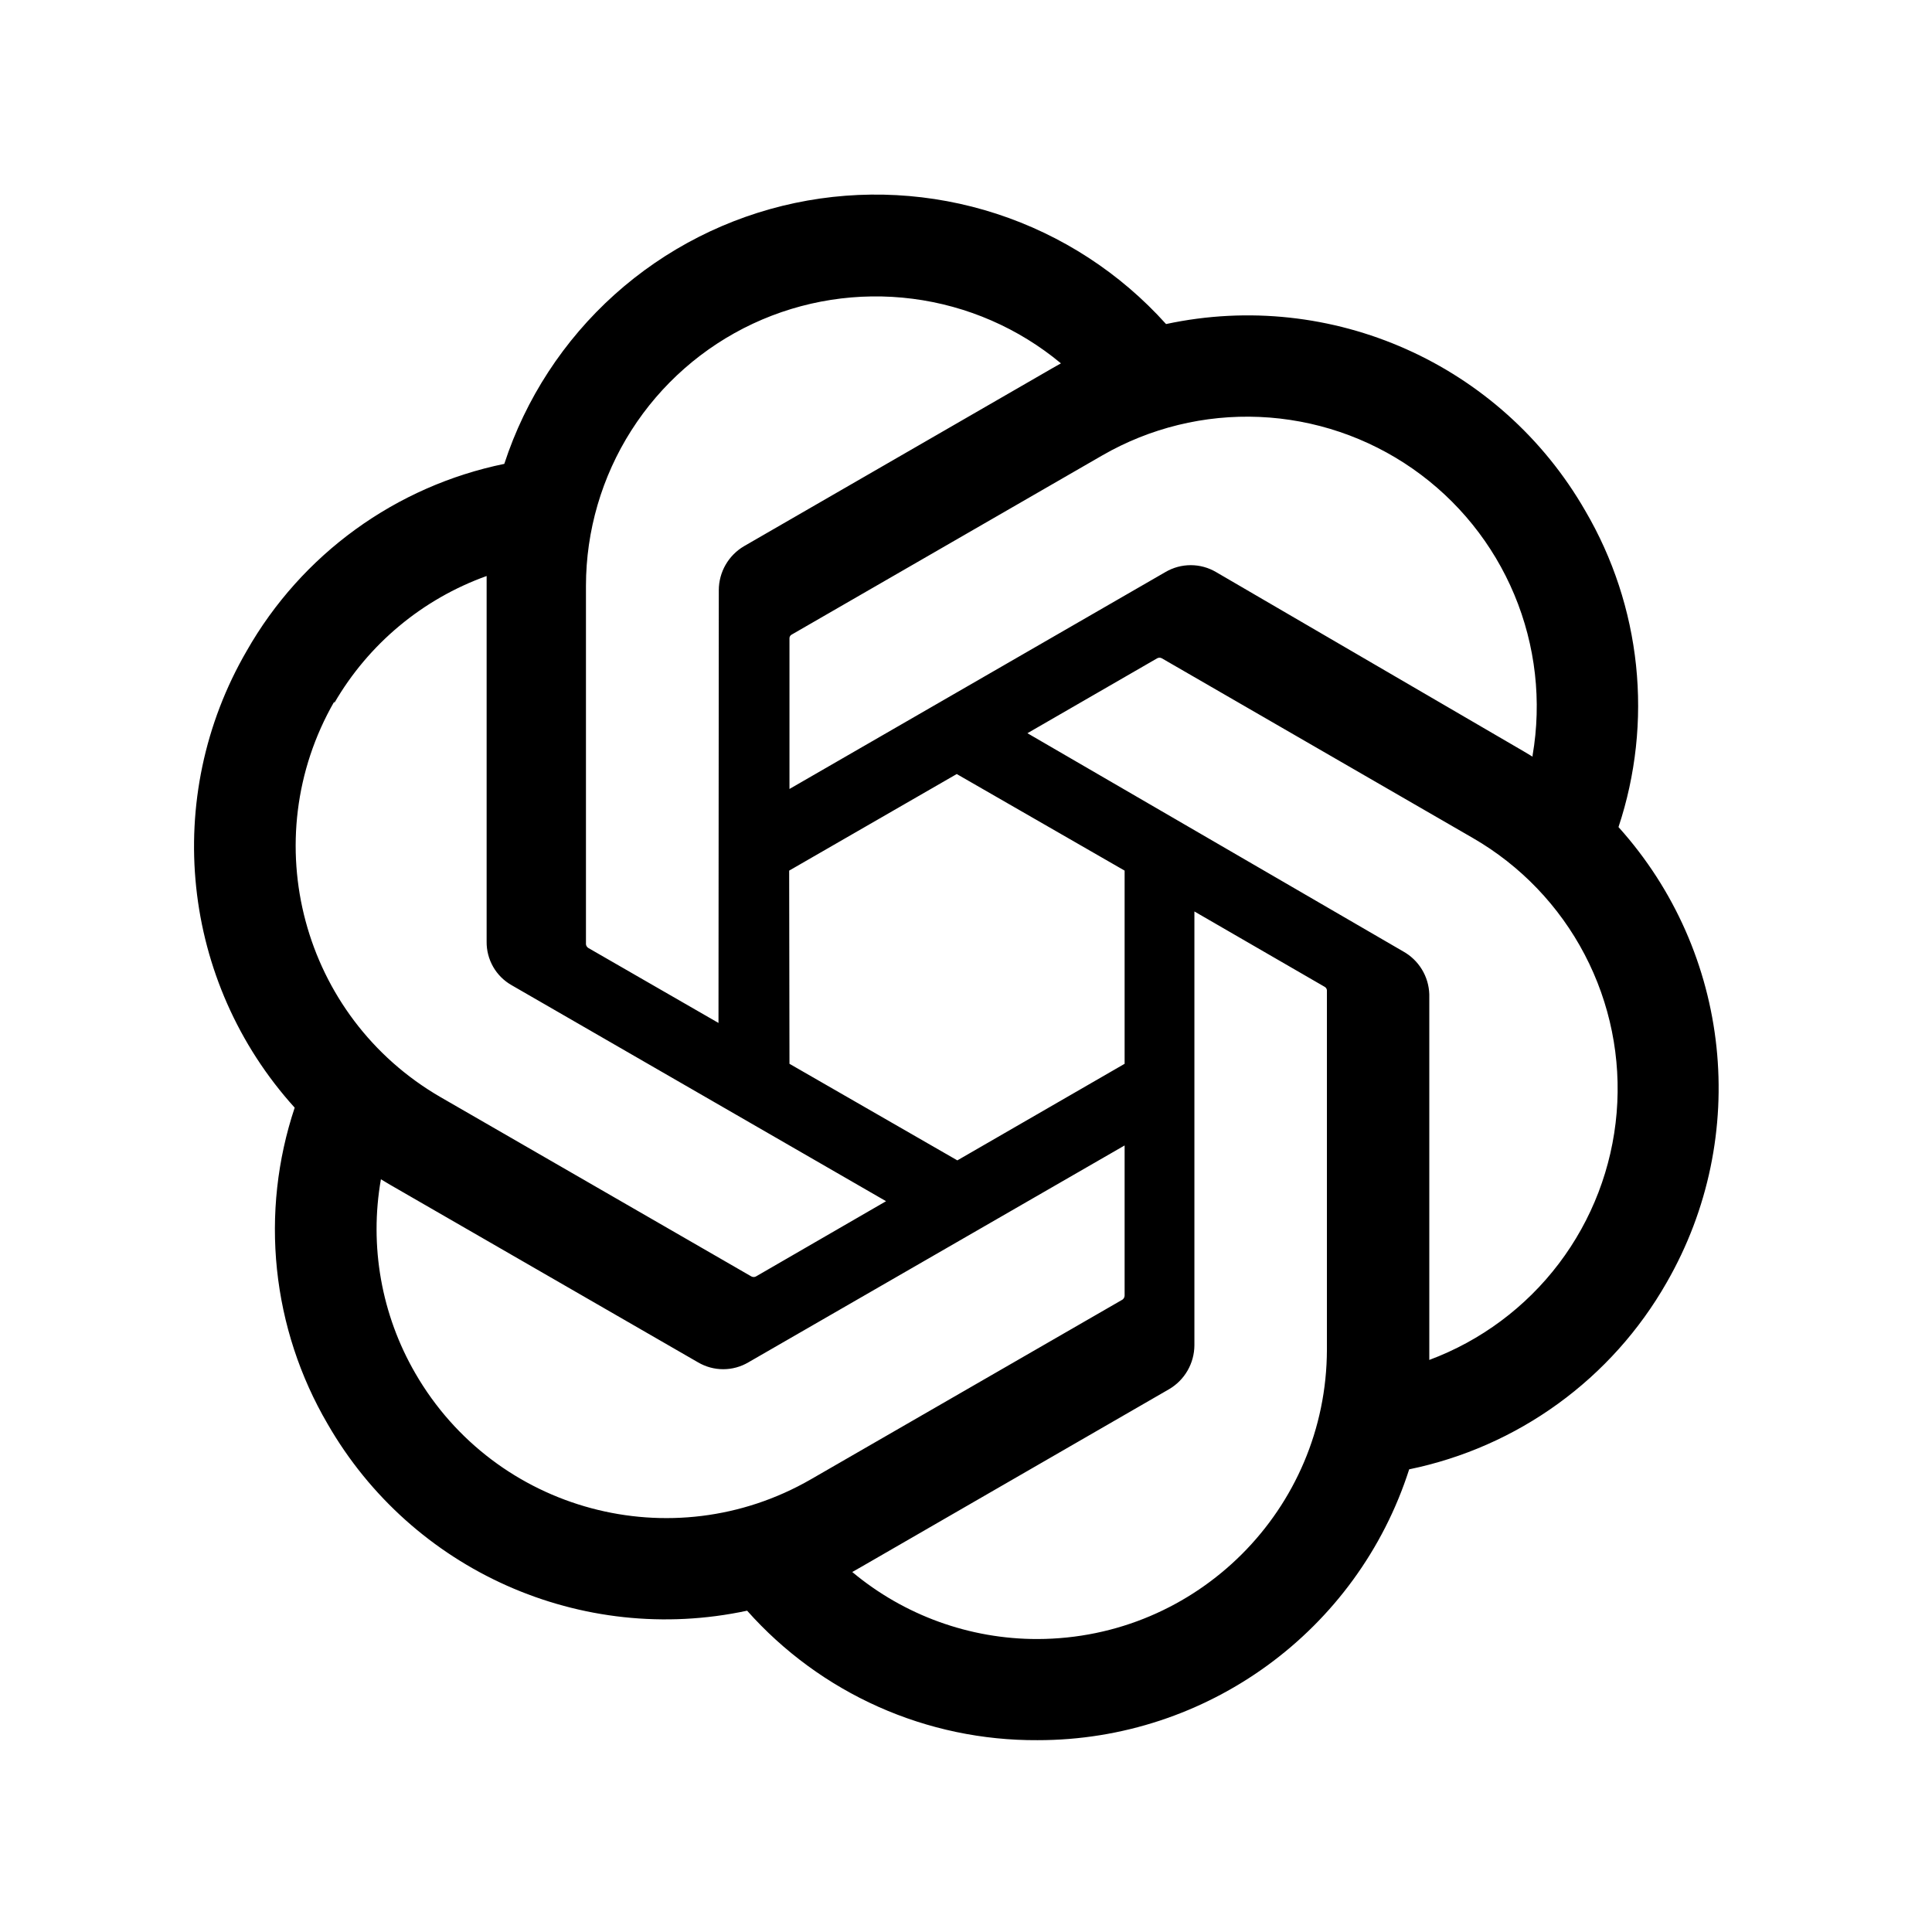
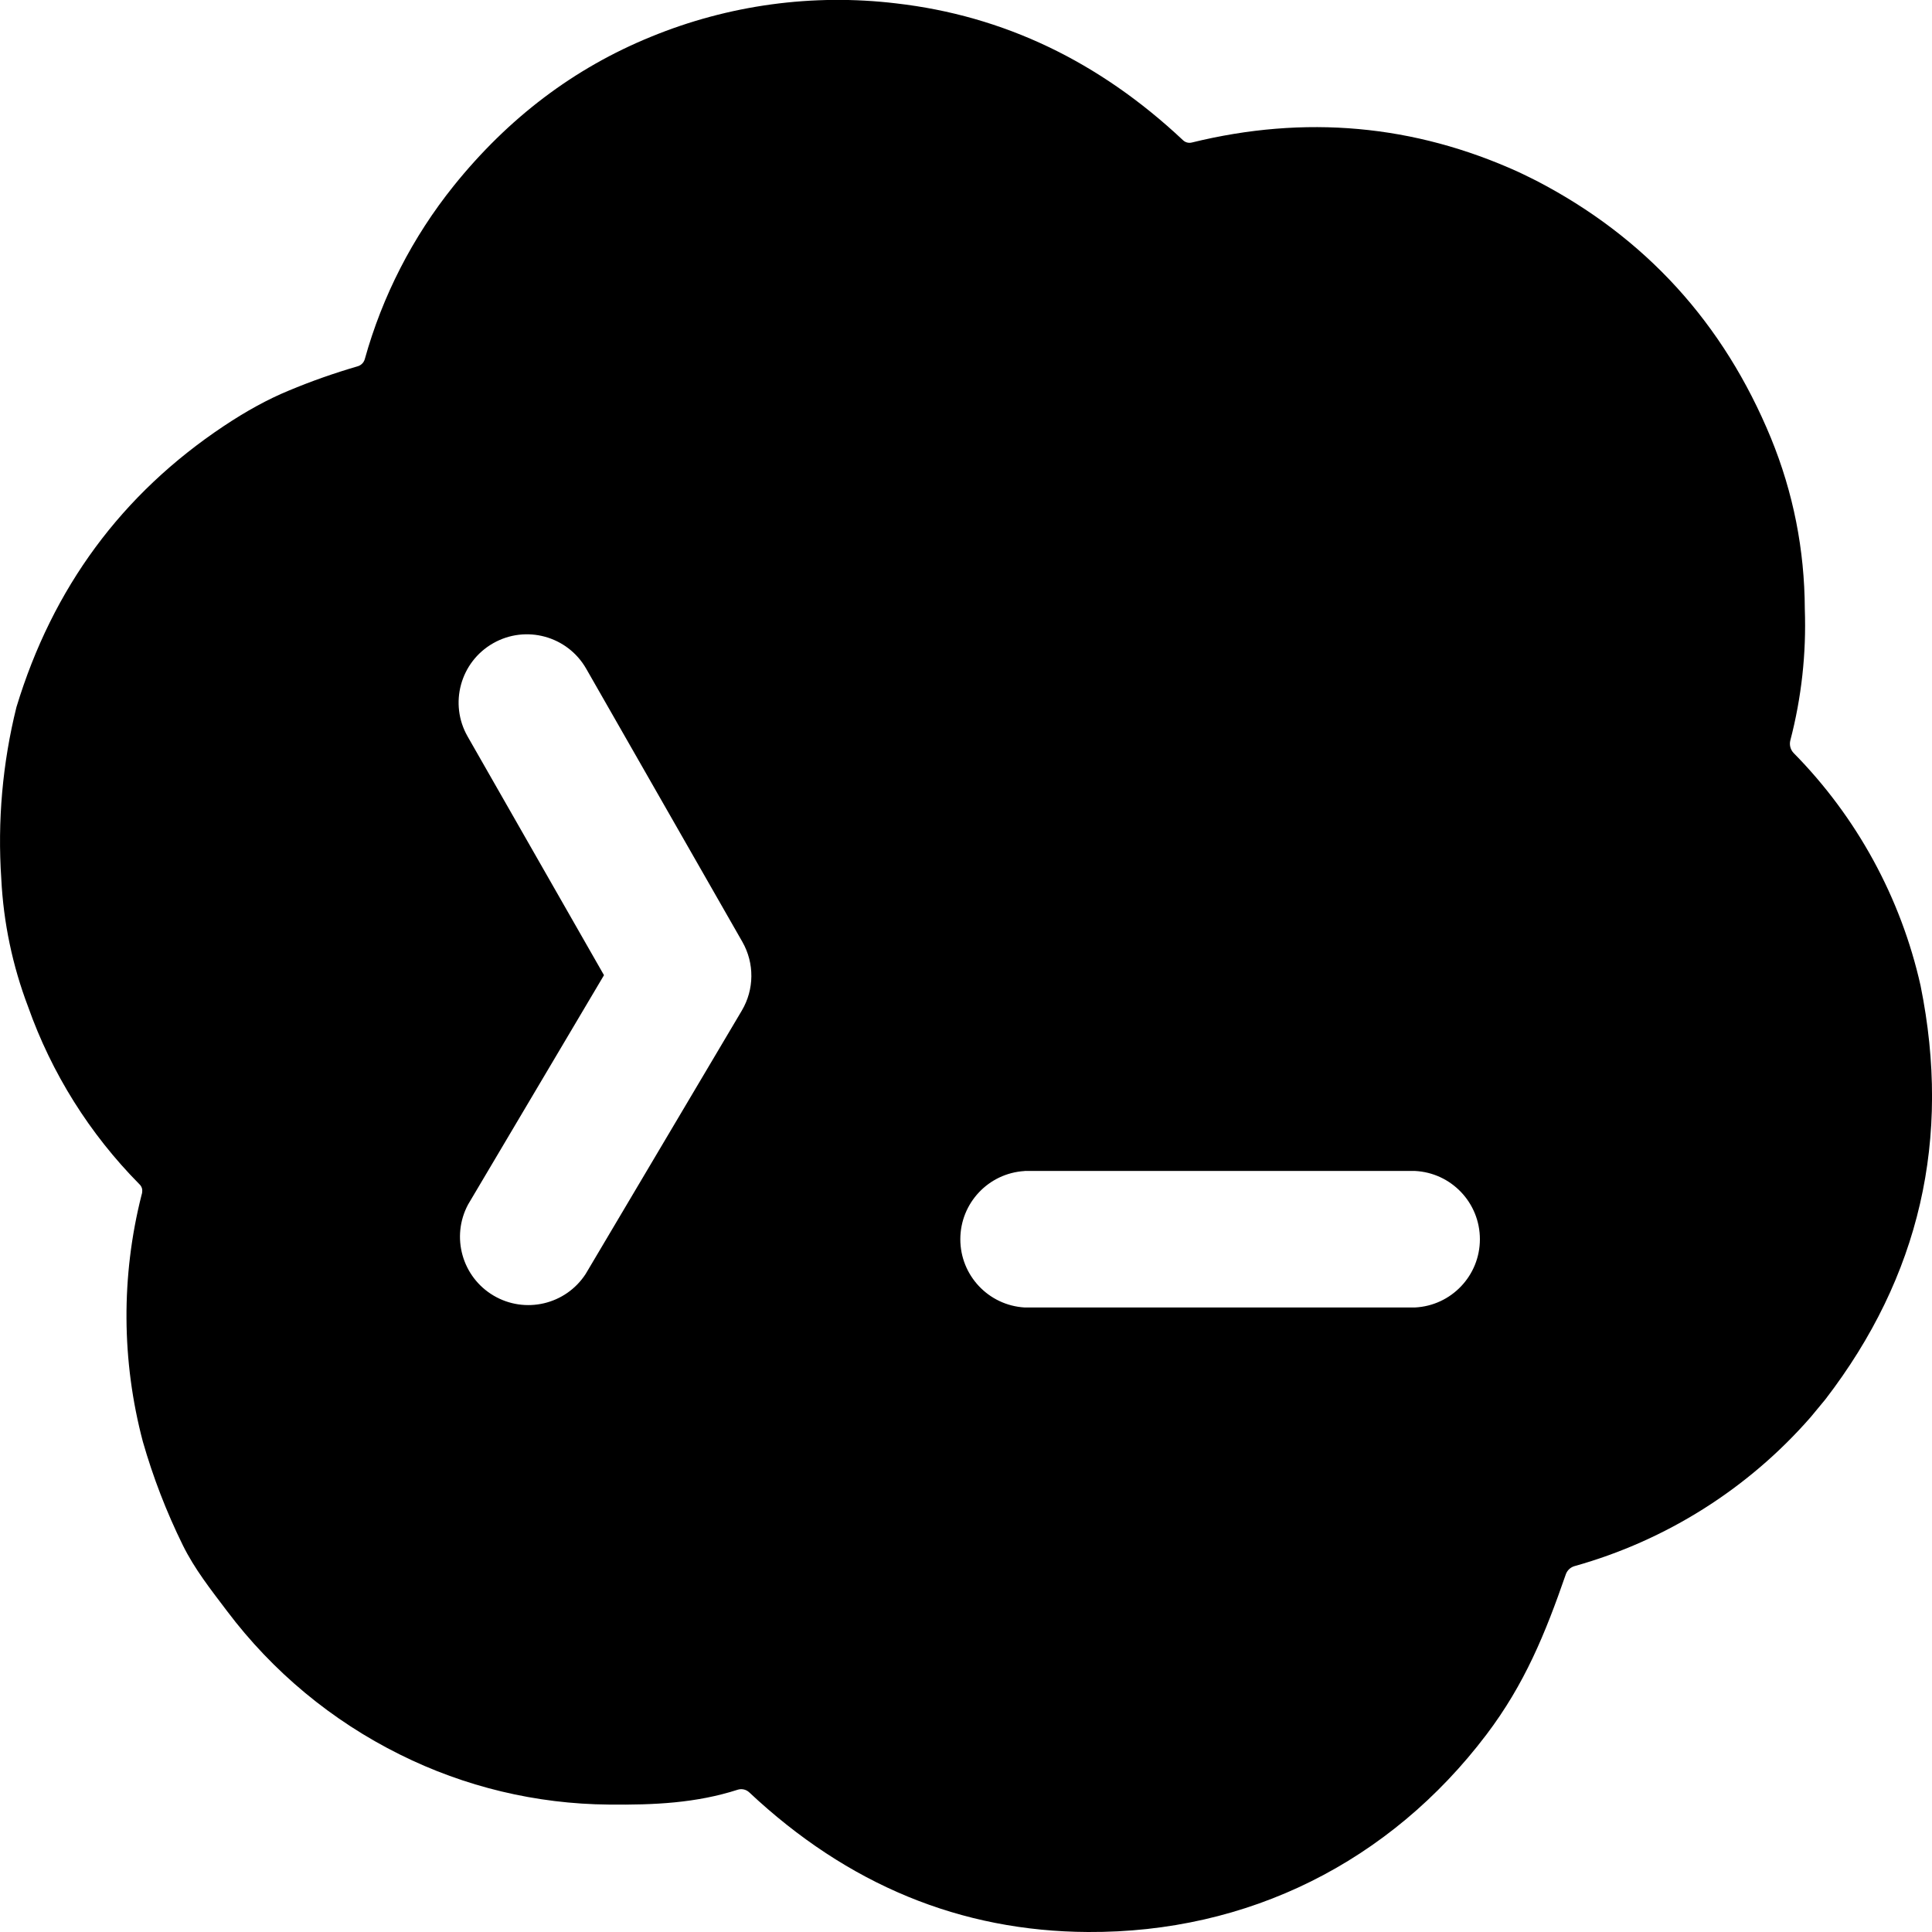
- <svg xmlns="http://www.w3.org/2000/svg" width="100" height="100" viewBox="0 0 100 100" fill="none">
-   <path d="M83.773 42.809C84.668 40.115 84.977 37.261 84.681 34.438C84.384 31.616 83.489 28.889 82.054 26.439C77.691 18.844 68.92 14.937 60.355 16.773C57.983 14.134 54.959 12.167 51.586 11.067C48.214 9.968 44.611 9.775 41.14 10.508C37.669 11.242 34.453 12.876 31.813 15.245C29.174 17.616 27.204 20.638 26.102 24.01C23.321 24.581 20.694 25.738 18.396 27.405C16.098 29.072 14.182 31.21 12.777 33.677C8.365 41.261 9.367 50.827 15.253 57.333C14.355 60.025 14.042 62.878 14.336 65.701C14.63 68.524 15.523 71.252 16.956 73.702C21.325 81.3 30.101 85.207 38.671 83.369C40.555 85.49 42.871 87.186 45.462 88.342C48.054 89.498 50.862 90.087 53.7 90.071C62.479 90.079 70.257 84.411 72.939 76.052C75.72 75.48 78.347 74.323 80.645 72.656C82.943 70.989 84.859 68.851 86.265 66.385C90.623 58.815 89.617 49.3 83.773 42.809ZM53.7 84.836C50.196 84.841 46.801 83.613 44.112 81.366L44.585 81.098L60.512 71.904C60.909 71.672 61.238 71.34 61.467 70.942C61.697 70.544 61.819 70.093 61.822 69.633V47.177L68.555 51.072C68.623 51.106 68.669 51.171 68.681 51.246V69.854C68.664 78.121 61.967 84.818 53.7 84.836ZM21.498 71.084C19.74 68.05 19.109 64.493 19.716 61.039L20.189 61.322L36.132 70.516C36.527 70.748 36.976 70.87 37.433 70.87C37.891 70.87 38.34 70.748 38.734 70.516L58.21 59.288V67.063C58.208 67.103 58.197 67.142 58.178 67.178C58.159 67.213 58.132 67.244 58.1 67.268L41.967 76.572C34.798 80.702 25.639 78.246 21.498 71.084ZM17.303 36.39C19.072 33.336 21.866 31.006 25.188 29.814V48.738C25.182 49.195 25.299 49.645 25.526 50.042C25.753 50.439 26.083 50.767 26.481 50.993L45.862 62.174L39.128 66.069C39.092 66.088 39.051 66.098 39.01 66.098C38.969 66.098 38.928 66.088 38.892 66.069L22.791 56.781C15.636 52.634 13.182 43.482 17.303 36.311V36.39ZM72.624 49.243L53.179 37.951L59.898 34.072C59.934 34.052 59.975 34.042 60.016 34.042C60.057 34.042 60.098 34.052 60.134 34.072L76.236 43.376C78.697 44.797 80.704 46.888 82.022 49.407C83.34 51.925 83.914 54.766 83.677 57.599C83.441 60.431 82.404 63.138 80.687 65.403C78.97 67.668 76.644 69.397 73.98 70.39V51.466C73.966 51.01 73.834 50.565 73.596 50.175C73.358 49.785 73.023 49.464 72.624 49.243ZM79.326 39.166L78.853 38.882L62.941 29.609C62.544 29.376 62.092 29.253 61.632 29.253C61.172 29.253 60.72 29.376 60.323 29.609L40.863 40.837V33.063C40.859 33.023 40.865 32.983 40.882 32.947C40.899 32.911 40.925 32.88 40.958 32.858L57.059 23.569C59.526 22.148 62.348 21.458 65.193 21.581C68.038 21.704 70.79 22.635 73.125 24.264C75.461 25.894 77.284 28.154 78.382 30.782C79.481 33.41 79.808 36.296 79.326 39.102V39.166H79.326ZM37.189 52.948L30.455 49.069C30.421 49.049 30.392 49.021 30.371 48.988C30.349 48.956 30.334 48.919 30.329 48.88V30.319C30.332 27.471 31.147 24.684 32.676 22.282C34.206 19.881 36.387 17.964 38.966 16.756C41.545 15.549 44.414 15.101 47.238 15.464C50.062 15.827 52.725 16.986 54.914 18.807L54.441 19.075L38.513 28.269C38.117 28.501 37.788 28.833 37.558 29.231C37.329 29.629 37.207 30.08 37.205 30.54L37.189 52.949V52.948ZM40.847 45.063L49.521 40.064L58.21 45.063V55.062L49.552 60.061L40.863 55.062L40.847 45.063Z" fill="currentColor" />
+ <svg xmlns="http://www.w3.org/2000/svg" width="100" height="100" viewBox="0 0 24 24" fill="currentColor" fill-rule="evenodd">
+   <path clip-rule="evenodd" d="M8.086.457a6.105 6.105 0 013.046-.415c1.333.153 2.521.72 3.564 1.7a.117.117 0 00.107.029c1.408-.346 2.762-.224 4.061.366l.063.03.154.076c1.357.703 2.33 1.77 2.918 3.198.278.679.418 1.388.421 2.126a5.655 5.655 0 01-.18 1.631.167.167 0 00.04.155 5.982 5.982 0 011.578 2.891c.385 1.901-.01 3.615-1.183 5.14l-.182.22a6.063 6.063 0 01-2.934 1.851.162.162 0 00-.108.102c-.255.736-.511 1.364-.987 1.992-1.199 1.582-2.962 2.462-4.948 2.451-1.583-.008-2.986-.587-4.21-1.736a.145.145 0 00-.14-.032c-.518.167-1.04.191-1.604.185a5.924 5.924 0 01-2.595-.622 6.058 6.058 0 01-2.146-1.781c-.203-.269-.404-.522-.551-.821a7.74 7.74 0 01-.495-1.283 6.11 6.11 0 01-.017-3.064.166.166 0 00.008-.074.115.115 0 00-.037-.064 5.958 5.958 0 01-1.38-2.202 5.196 5.196 0 01-.333-1.589 6.915 6.915 0 01.188-2.132c.45-1.484 1.309-2.648 2.577-3.493.282-.188.55-.334.802-.438.286-.12.573-.22.861-.304a.129.129 0 00.087-.087A6.016 6.016 0 015.635 2.31C6.315 1.464 7.132.846 8.086.457zm-.804 7.85a.848.848 0 00-1.473.842l1.694 2.965-1.688 2.848a.849.849 0 001.46.864l1.94-3.272a.849.849 0 00.007-.854l-1.94-3.393zm5.446 6.24a.849.849 0 000 1.695h4.848a.849.849 0 000-1.696h-4.848z" />
</svg>
